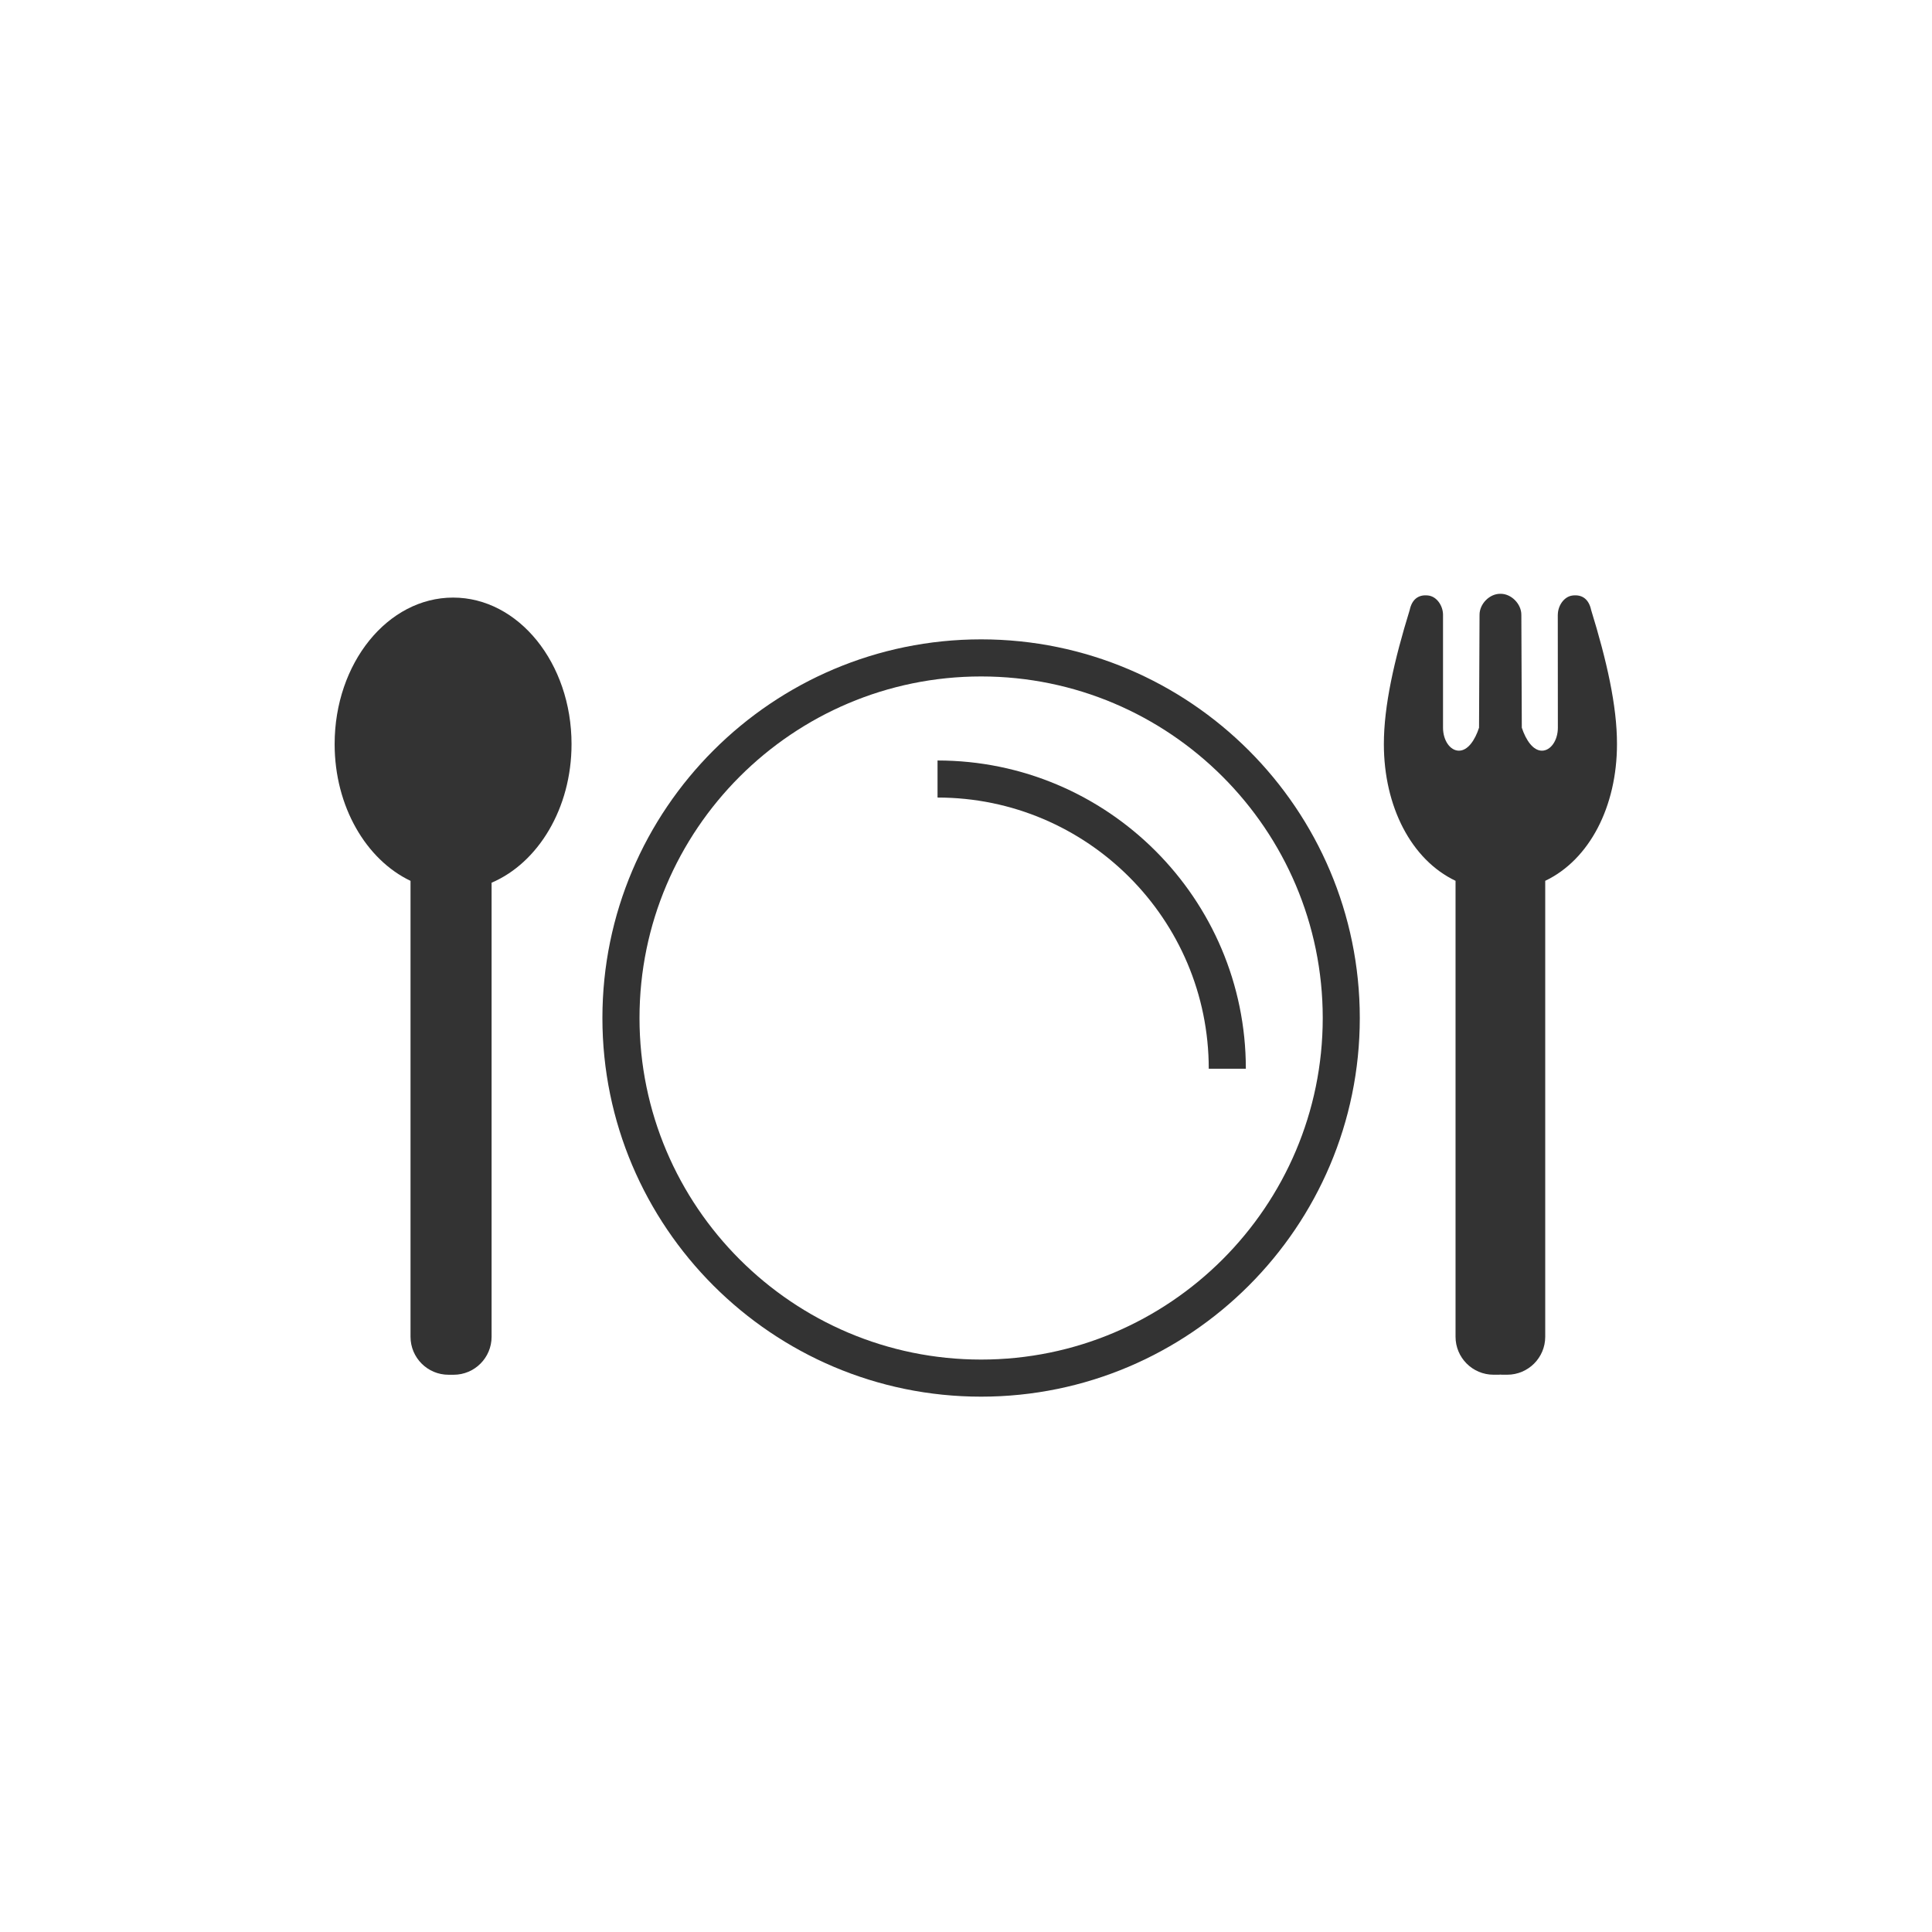
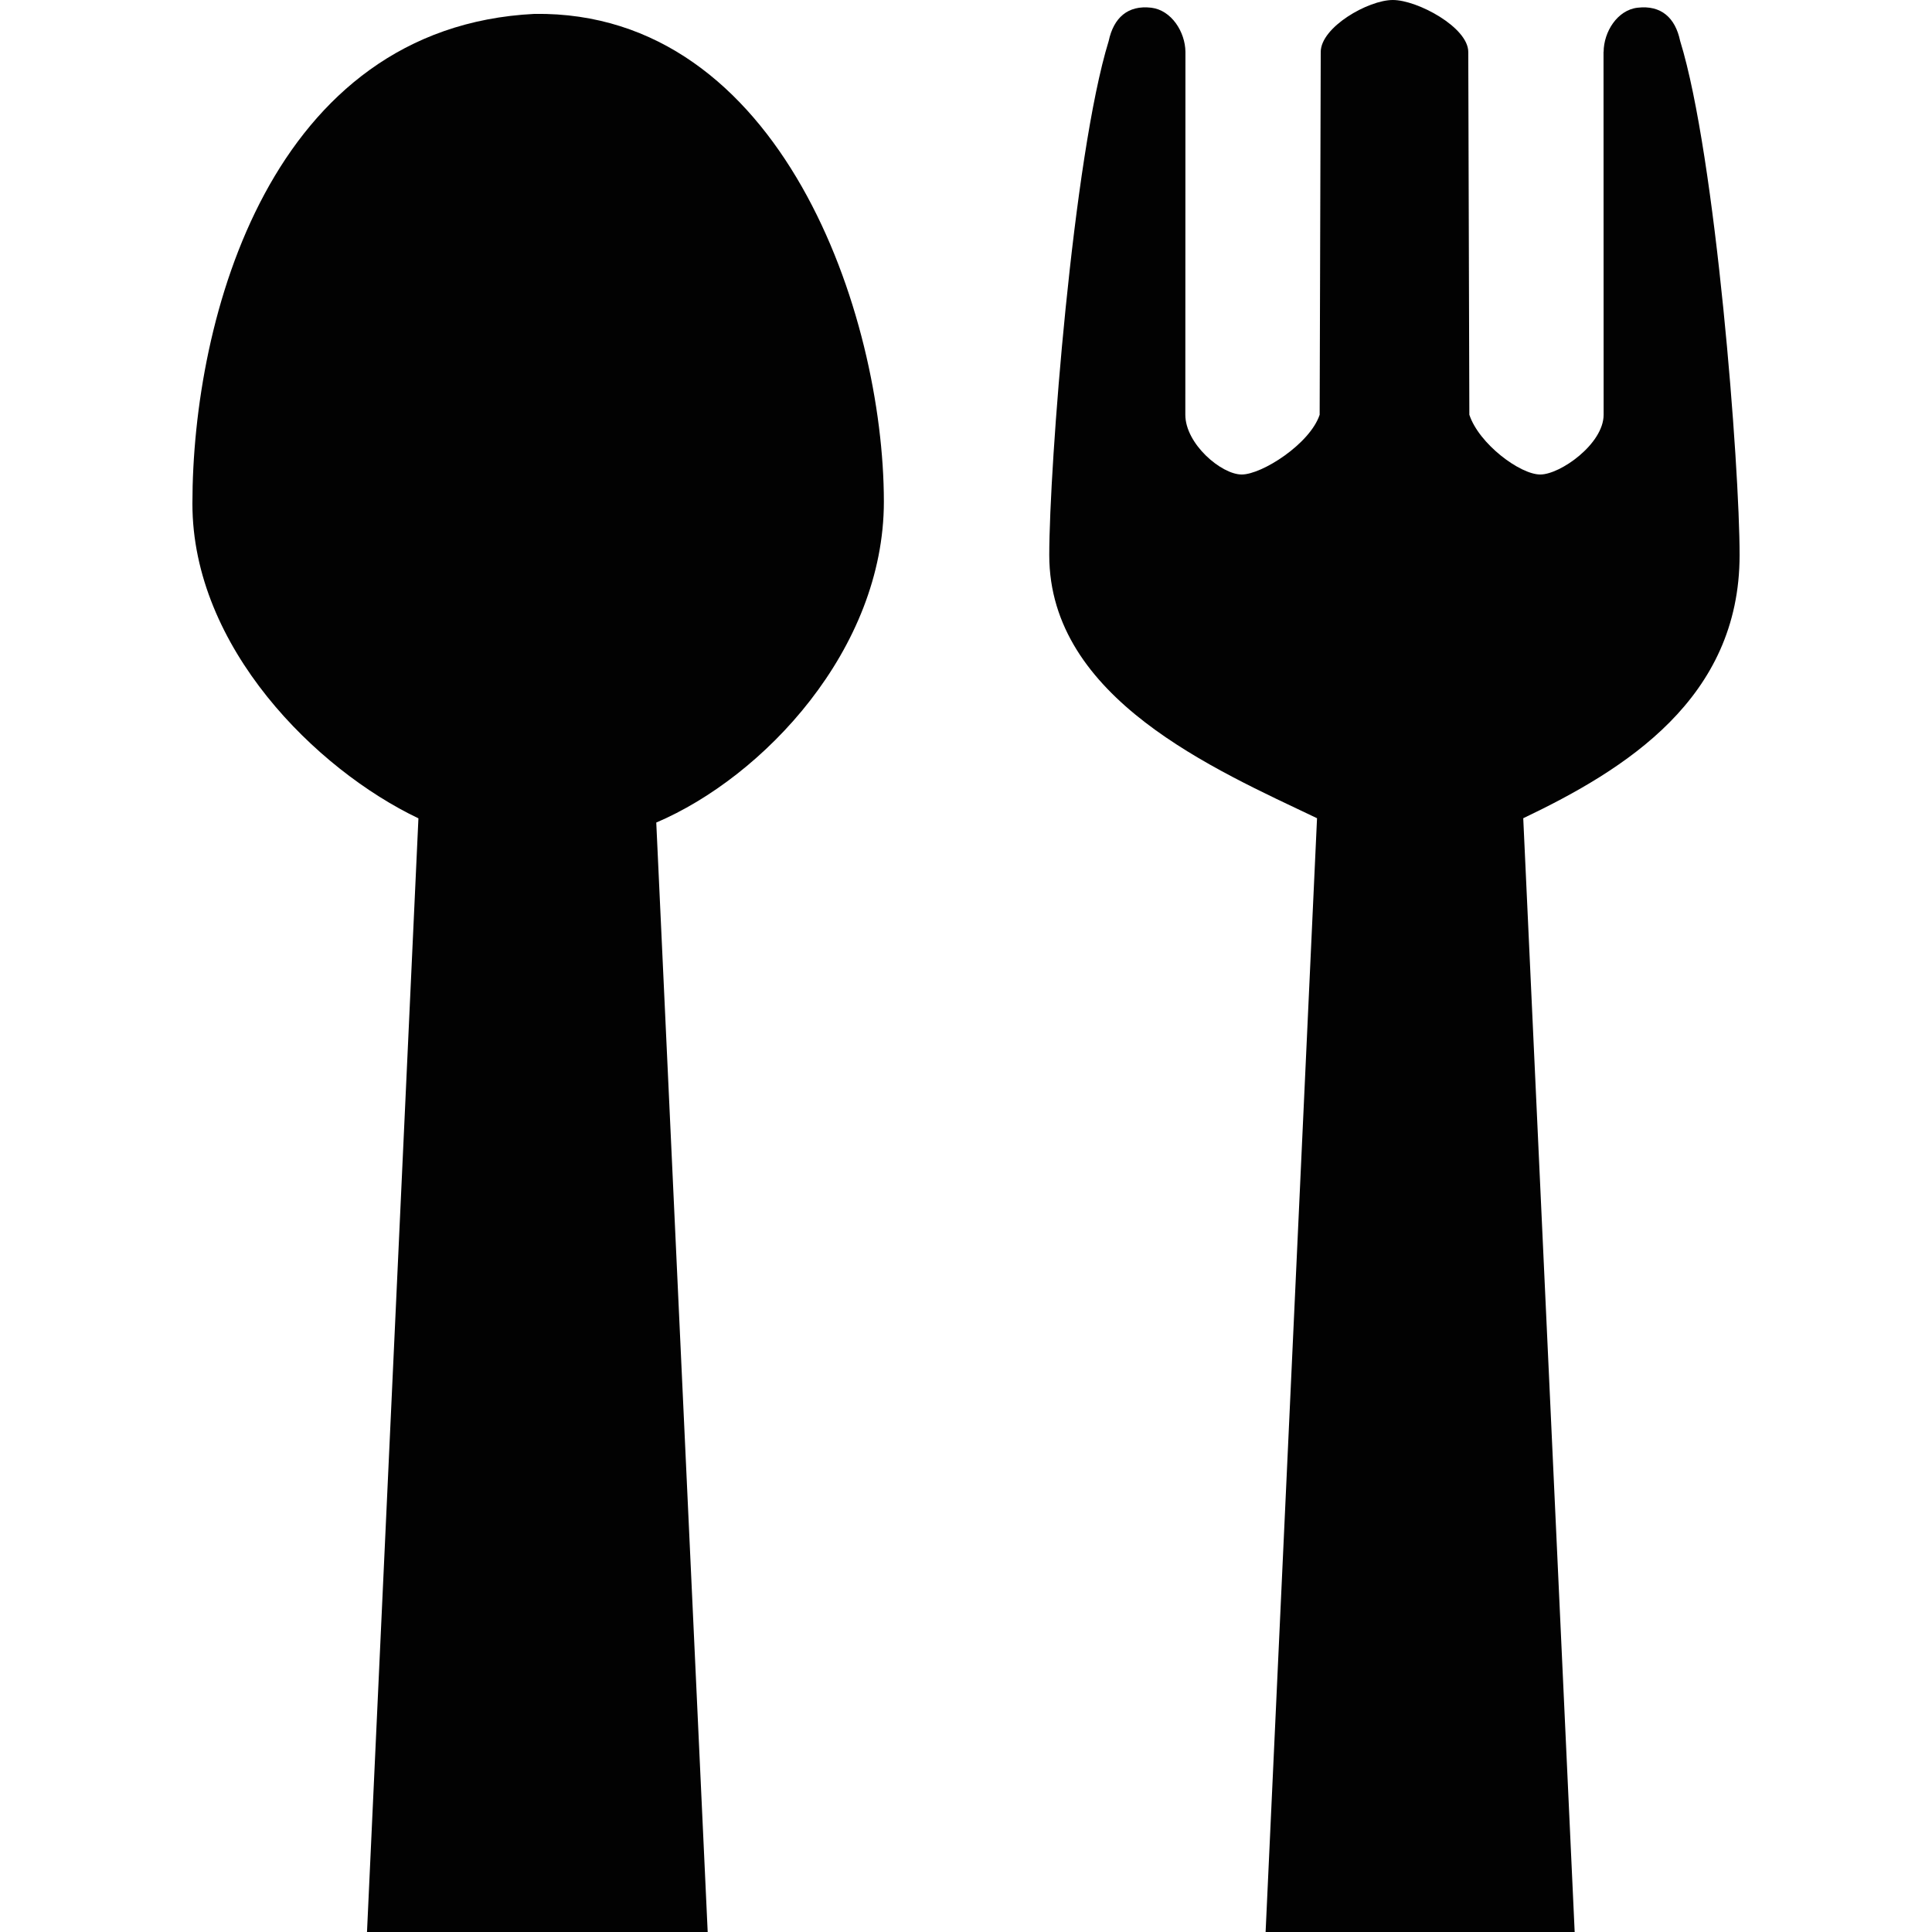
- <svg xmlns="http://www.w3.org/2000/svg" width="50" height="50" id="svg3235" version="1.1">
-   <defs id="defs3237" />
-   <g id="layer1" transform="translate(0,-1002.362)">
-     <g transform="translate(-169.3487,847.8305)" id="g157">
-       <g id="g159">
-         <path style="fill:#333333" d="m 184.14,173.789 c 0,-2.095 -1.372,-3.792 -3.065,-3.792 -1.693,0 -3.066,1.696 -3.066,3.792 0,1.614 0.816,2.992 1.964,3.539 v 11.799 c 0,0.542 0.44,0.983 0.983,0.983 h 0.133 c 0.542,0 0.982,-0.44 0.982,-0.983 v -11.751 c 1.203,-0.513 2.069,-1.924 2.069,-3.587 z" id="path161" />
-         <g id="g163">
-           <path style="fill:#333333" d="m 207.639,170.453 v -0.012 c -0.002,0.002 0,0.01 0,0.012 z" id="path165" />
-           <path style="fill:#333333" d="m 208.721,170.441 v 0.012 c 0.001,-0.002 0.002,-0.01 0,-0.012 z" id="path167" />
-           <path style="fill:#333333" d="m 210.527,170.317 c 0.004,-0.001 0.007,-0.002 0,0 -0.056,-0.261 -0.215,-0.406 -0.479,-0.374 -0.229,0.026 -0.382,0.273 -0.383,0.496 -0.001,-0.002 -0.001,-0.001 -0.001,0.007 l 0.002,2.919 c 0,0.328 -0.185,0.594 -0.412,0.594 -0.227,0 -0.412,-0.266 -0.521,-0.594 l -0.012,-2.912 c -0.001,0.001 -0.002,0 0,-0.012 0,-0.278 -0.257,-0.542 -0.534,-0.542 -0.002,0 -0.005,0.001 -0.007,0.001 -0.003,0 -0.005,-0.001 -0.008,-0.001 -0.277,0 -0.533,0.263 -0.533,0.542 0.002,0.012 10e-4,0.013 0,0.012 l -0.013,2.912 c -0.107,0.328 -0.292,0.594 -0.52,0.594 -0.228,0 -0.412,-0.266 -0.412,-0.594 v -2.919 c 0,-0.008 0,-0.009 0,-0.007 -10e-4,-0.222 -0.154,-0.469 -0.383,-0.496 -0.265,-0.032 -0.424,0.113 -0.479,0.374 -0.008,-0.002 -0.004,-0.001 0,0 -0.401,1.3 -0.669,2.479 -0.669,3.471 0,1.614 0.707,2.992 1.855,3.539 v 11.799 c 0,0.542 0.439,0.983 0.983,0.983 h 0.133 c 0.015,0 0.03,-0.002 0.045,-0.003 0.015,0.001 0.029,0.003 0.045,0.003 h 0.132 c 0.543,0 0.983,-0.44 0.983,-0.983 v -11.799 c 1.147,-0.547 1.857,-1.924 1.857,-3.539 0.002,-0.992 -0.268,-2.17 -0.669,-3.471 z" id="path169" />
-         </g>
-       </g>
-       <g id="g171">
-         <path style="fill:#333333" d="m 194.74,190.677 c -5.403,0 -9.801,-4.396 -9.801,-9.799 0,-5.404 4.397,-9.8 9.801,-9.8 5.404,0 9.8,4.396 9.8,9.8 0,5.403 -4.396,9.799 -9.8,9.799 z m 0,-18.639 c -4.874,0 -8.841,3.966 -8.841,8.84 0,4.874 3.967,8.839 8.841,8.839 4.875,0 8.841,-3.965 8.841,-8.839 0,-4.875 -3.966,-8.84 -8.841,-8.84 z" id="path173" />
-         <path style="fill:#333333" d="m 201.591,182.19 h -0.96 c 0,-3.87 -3.147,-7.018 -7.019,-7.018 v -0.959 c 4.401,0 7.979,3.579 7.979,7.977 z" id="path175" />
-       </g>
+ <svg xmlns="http://www.w3.org/2000/svg" width="32px" height="32px" id="svg3166" version="1.1">
+   <defs id="defs3168" />
+   <g id="layer1">
+     <g id="g185" transform="matrix(0.8517661,0,0,0.8517661,-238.638,-136.4146)">
+       <path d="m 313.996,170.95 c 0.002,-1.715 -0.461,-7.751 -1.156,-9.999 -0.094,-0.45 -0.369,-0.7 -0.828,-0.646 -0.395,0.045 -0.658,0.471 -0.66,0.858 -0.002,-0.004 -0.002,-0.002 -0.002,0.011 l 0.002,7.046 c 0,0.566 -0.842,1.162 -1.232,1.162 -0.393,0 -1.191,-0.595 -1.379,-1.162 l -0.021,-7.033 c 0,0.002 0,0 0,-0.021 0,-0.479 -0.988,-1.011 -1.467,-1.011 -0.48,0 -1.402,0.529 -1.402,1.011 0.004,0.021 0,0.023 0,0.021 l -0.021,7.033 c -0.188,0.566 -1.121,1.162 -1.516,1.162 -0.395,0 -1.096,-0.595 -1.096,-1.162 l 0.002,-7.046 c 0,-0.013 0,-0.015 0,-0.011 -0.004,-0.385 -0.27,-0.81 -0.664,-0.858 -0.457,-0.054 -0.732,0.196 -0.828,0.646 -0.693,2.247 -1.156,8.284 -1.156,9.999 0,2.789 3.225,4.169 5.207,5.116 l -1,21.658 h 6.01 l -1,-21.658 c 1.984,-0.946 4.207,-2.326 4.207,-5.116 z" id="path187" style="fill:#020202" />
+       <path d="m 290.562,160.425 c -5.127,0.256 -6.652,5.904 -6.652,9.526 0,2.789 2.408,5.17 4.395,6.117 l -1,21.656 h 6.625 l -1,-21.574 c 2.084,-0.887 4.426,-3.367 4.426,-6.242 -0.002,-3.62 -1.989,-9.548 -6.794,-9.483 z" id="path189" style="fill:#020202" />
    </g>
  </g>
</svg>
